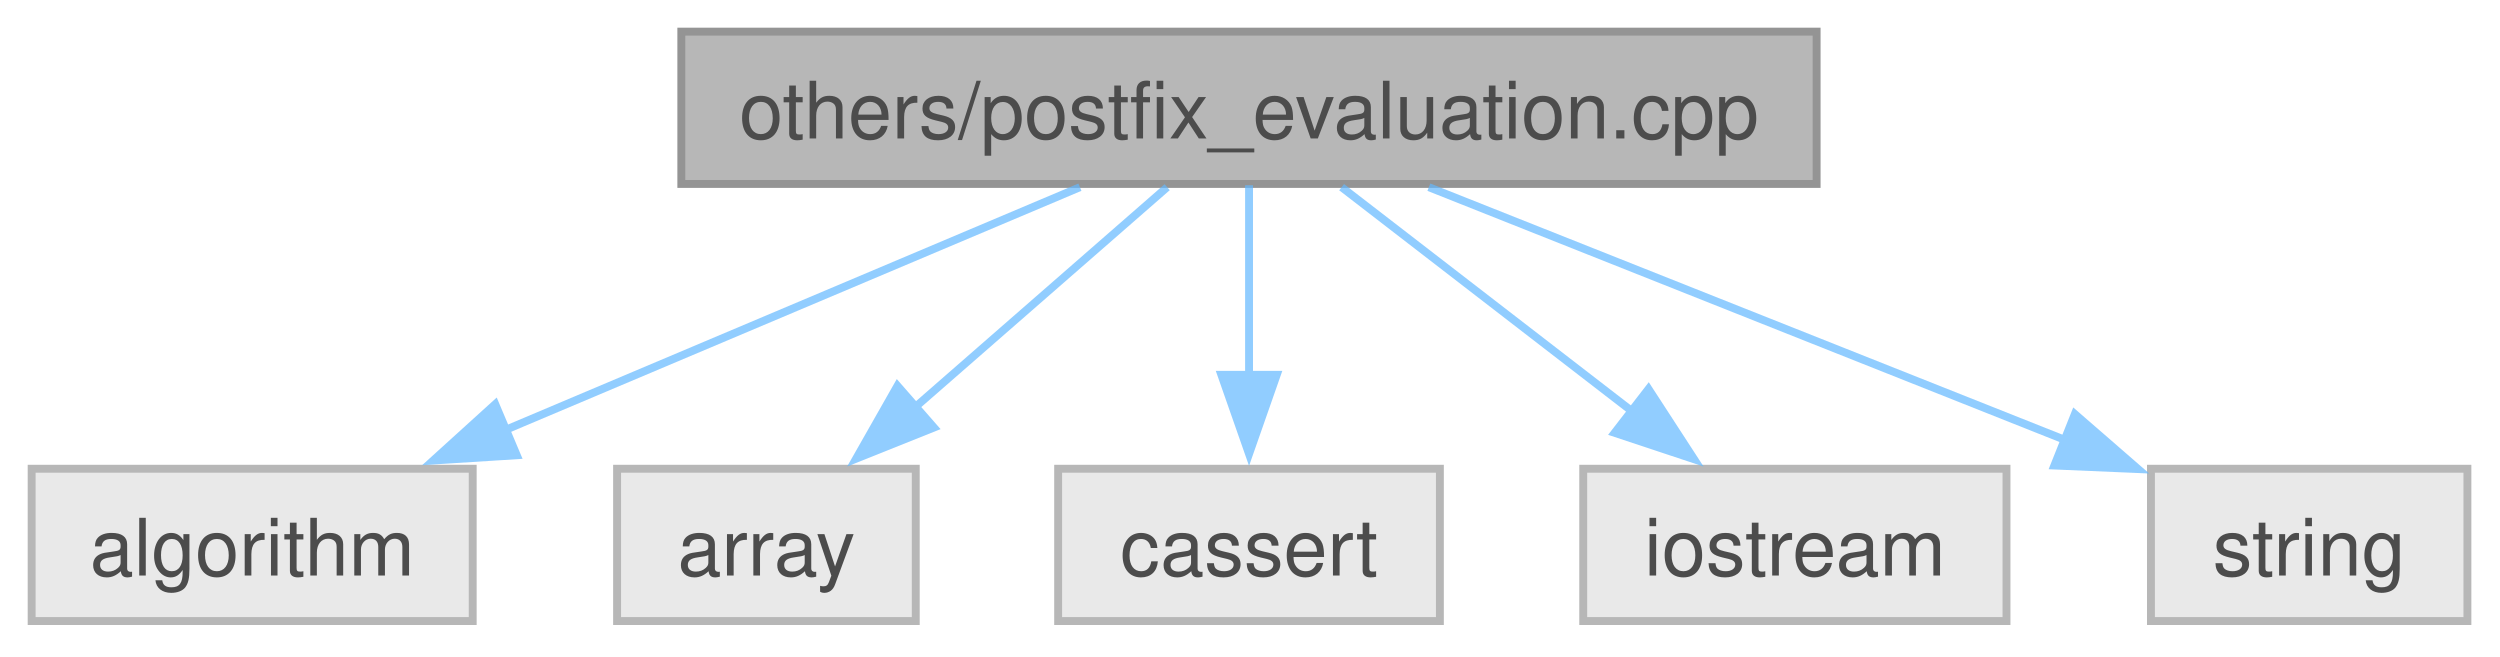
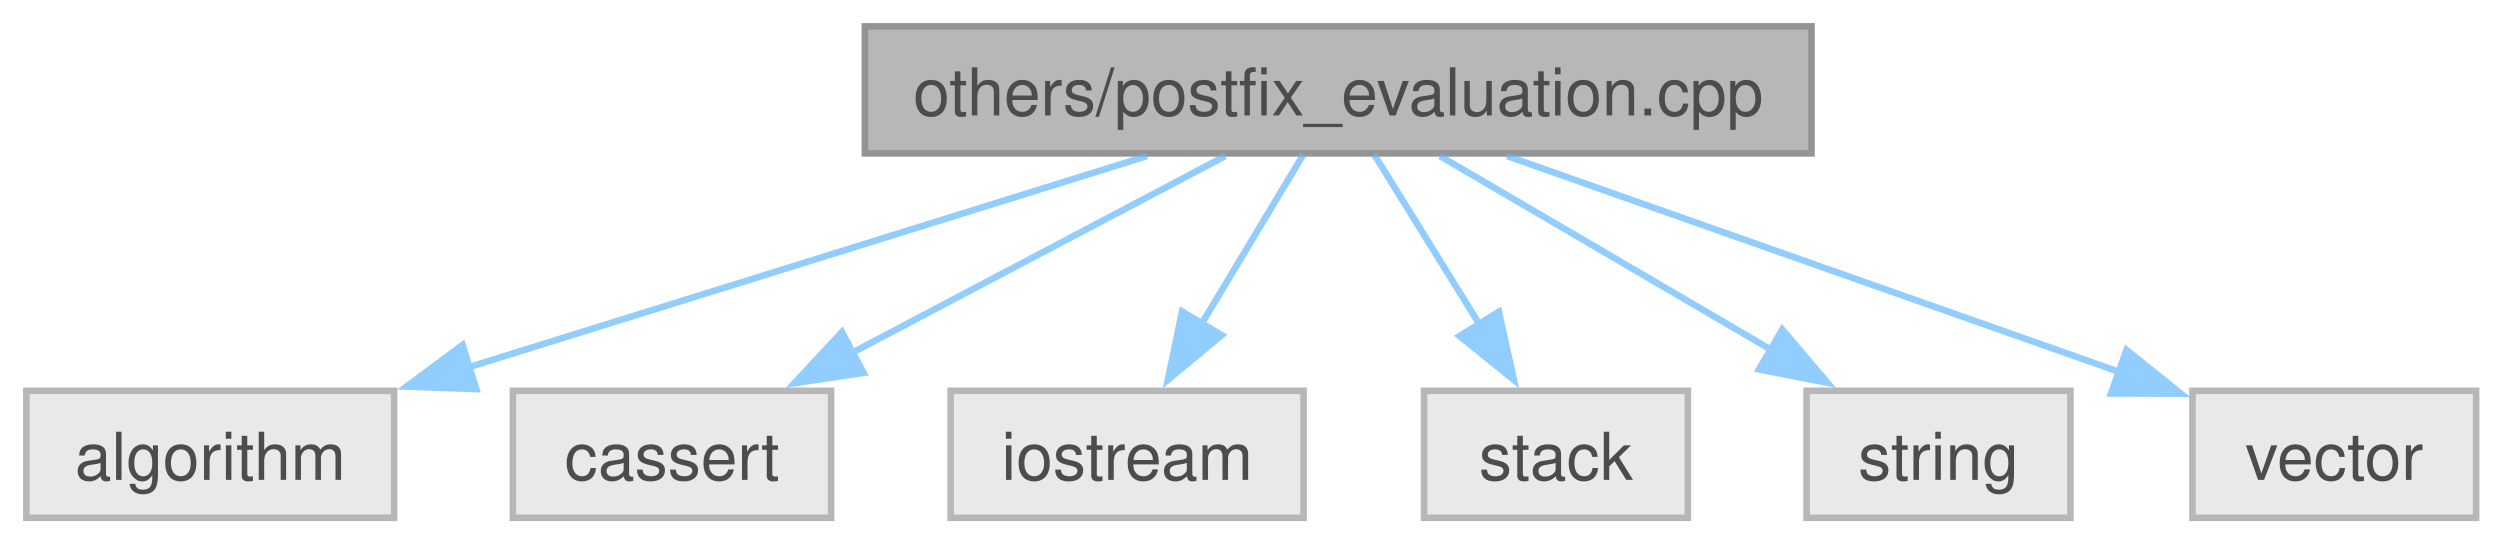
- <svg xmlns="http://www.w3.org/2000/svg" xmlns:xlink="http://www.w3.org/1999/xlink" width="316pt" height="83pt" viewBox="0.00 0.00 316.00 83.00">
+ <svg xmlns="http://www.w3.org/2000/svg" xmlns:xlink="http://www.w3.org/1999/xlink" width="379pt" height="83pt" viewBox="0.00 0.00 379.00 83.00">
  <svg id="main" version="1.1" xml:space="preserve">
    <style type="text/css">
.node, .edge {opacity: 0.7;}
.node.selected, .edge.selected {opacity: 1;}
.edge:hover path { stroke: red; }
.edge:hover polygon { stroke: red; fill: red; }
</style>
    <svg id="graph" class="graph">
      <g id="graph0" class="graph" transform="scale(1 1) rotate(0) translate(4 78.5)">
        <g id="Node000001" class="node">
          <g id="a_Node000001">
            <a xlink:title="Evaluation of Postfix Expression">
-               <polygon fill="#999999" stroke="#666666" points="225.62,-74.5 82.12,-74.5 82.12,-55.25 225.62,-55.25 225.62,-74.5" />
-               <text xml:space="preserve" text-anchor="middle" x="153.88" y="-61" font-family="Helvetica,sans-Serif" font-size="10.00">others/postfix_evaluation.cpp</text>
+               <polygon fill="#999999" stroke="#666666" points="270.62,-74.5 127.12,-74.5 127.12,-55.25 270.62,-55.25 270.62,-74.5" />
+               <text xml:space="preserve" text-anchor="middle" x="198.88" y="-61" font-family="Helvetica,sans-Serif" font-size="10.00">others/postfix_evaluation.cpp</text>
            </a>
          </g>
        </g>
        <g id="Node000002" class="node">
          <g id="a_Node000002">
            <a xlink:title=" ">
              <polygon fill="#e0e0e0" stroke="#999999" points="55.75,-19.25 0,-19.25 0,0 55.75,0 55.75,-19.25" />
              <text xml:space="preserve" text-anchor="middle" x="27.88" y="-5.75" font-family="Helvetica,sans-Serif" font-size="10.00">algorithm</text>
            </a>
          </g>
        </g>
        <g id="edge1_Node000001_Node000002" class="edge">
          <g id="a_edge1_Node000001_Node000002">
            <a xlink:title=" ">
-               <path fill="none" stroke="#63b8ff" d="M132.5,-54.84C112.59,-46.43 82.64,-33.77 59.87,-24.15" />
-               <polygon fill="#63b8ff" stroke="#63b8ff" points="61.32,-20.96 50.75,-20.29 58.6,-27.41 61.32,-20.96" />
+               <path fill="none" stroke="#63b8ff" d="M169.87,-54.84C141.61,-46.04 98.44,-32.6 67.12,-22.85" />
+               <polygon fill="#63b8ff" stroke="#63b8ff" points="68.2,-19.52 57.62,-19.89 66.12,-26.2 68.2,-19.52" />
            </a>
          </g>
        </g>
        <g id="Node000003" class="node">
          <g id="a_Node000003">
            <a xlink:title=" ">
-               <polygon fill="#e0e0e0" stroke="#999999" points="111.75,-19.25 74,-19.25 74,0 111.75,0 111.75,-19.25" />
-               <text xml:space="preserve" text-anchor="middle" x="92.88" y="-5.75" font-family="Helvetica,sans-Serif" font-size="10.00">array</text>
+               <polygon fill="#e0e0e0" stroke="#999999" points="122,-19.25 73.75,-19.25 73.75,0 122,0 122,-19.25" />
+               <text xml:space="preserve" text-anchor="middle" x="97.88" y="-5.75" font-family="Helvetica,sans-Serif" font-size="10.00">cassert</text>
            </a>
          </g>
        </g>
        <g id="edge2_Node000001_Node000003" class="edge">
          <g id="a_edge2_Node000001_Node000003">
            <a xlink:title=" ">
-               <path fill="none" stroke="#63b8ff" d="M143.53,-54.84C134.8,-47.22 122.09,-36.12 111.58,-26.95" />
-               <polygon fill="#63b8ff" stroke="#63b8ff" points="114.05,-24.46 104.21,-20.52 109.44,-29.73 114.05,-24.46" />
+               <path fill="none" stroke="#63b8ff" d="M181.74,-54.84C166.22,-46.66 143.07,-34.46 125.03,-24.94" />
+               <polygon fill="#63b8ff" stroke="#63b8ff" points="126.91,-21.98 116.43,-20.41 123.64,-28.17 126.91,-21.98" />
            </a>
          </g>
        </g>
        <g id="Node000004" class="node">
          <g id="a_Node000004">
            <a xlink:title=" ">
-               <polygon fill="#e0e0e0" stroke="#999999" points="178,-19.25 129.75,-19.25 129.75,0 178,0 178,-19.25" />
-               <text xml:space="preserve" text-anchor="middle" x="153.88" y="-5.75" font-family="Helvetica,sans-Serif" font-size="10.00">cassert</text>
+               <polygon fill="#e0e0e0" stroke="#999999" points="193.62,-19.25 140.12,-19.25 140.12,0 193.62,0 193.62,-19.25" />
+               <text xml:space="preserve" text-anchor="middle" x="166.88" y="-5.75" font-family="Helvetica,sans-Serif" font-size="10.00">iostream</text>
            </a>
          </g>
        </g>
        <g id="edge3_Node000001_Node000004" class="edge">
          <g id="a_edge3_Node000001_Node000004">
            <a xlink:title=" ">
-               <path fill="none" stroke="#63b8ff" d="M153.88,-55.08C153.88,-48.57 153.88,-39.42 153.88,-31.12" />
-               <polygon fill="#63b8ff" stroke="#63b8ff" points="157.38,-31.12 153.88,-21.12 150.38,-31.12 157.38,-31.12" />
+               <path fill="none" stroke="#63b8ff" d="M193.59,-55.08C189.4,-48.11 183.4,-38.12 178.14,-29.37" />
+               <polygon fill="#63b8ff" stroke="#63b8ff" points="181.2,-27.68 173.05,-20.91 175.2,-31.28 181.2,-27.68" />
            </a>
          </g>
        </g>
        <g id="Node000005" class="node">
          <g id="a_Node000005">
            <a xlink:title=" ">
-               <polygon fill="#e0e0e0" stroke="#999999" points="249.62,-19.25 196.12,-19.25 196.12,0 249.62,0 249.62,-19.25" />
-               <text xml:space="preserve" text-anchor="middle" x="222.88" y="-5.75" font-family="Helvetica,sans-Serif" font-size="10.00">iostream</text>
+               <polygon fill="#e0e0e0" stroke="#999999" points="251.88,-19.25 211.88,-19.25 211.88,0 251.88,0 251.88,-19.25" />
+               <text xml:space="preserve" text-anchor="middle" x="231.88" y="-5.75" font-family="Helvetica,sans-Serif" font-size="10.00">stack</text>
            </a>
          </g>
        </g>
        <g id="edge4_Node000001_Node000005" class="edge">
          <g id="a_edge4_Node000001_Node000005">
            <a xlink:title=" ">
-               <path fill="none" stroke="#63b8ff" d="M165.58,-54.84C175.65,-47.07 190.42,-35.67 202.44,-26.4" />
-               <polygon fill="#63b8ff" stroke="#63b8ff" points="204.37,-29.33 210.14,-20.45 200.09,-23.79 204.37,-29.33" />
+               <path fill="none" stroke="#63b8ff" d="M204.32,-55.08C208.65,-48.11 214.84,-38.12 220.26,-29.37" />
+               <polygon fill="#63b8ff" stroke="#63b8ff" points="223.22,-31.24 225.51,-20.9 217.27,-27.55 223.22,-31.24" />
            </a>
          </g>
        </g>
        <g id="Node000006" class="node">
          <g id="a_Node000006">
            <a xlink:title=" ">
-               <polygon fill="#e0e0e0" stroke="#999999" points="307.88,-19.25 267.88,-19.25 267.88,0 307.88,0 307.88,-19.25" />
-               <text xml:space="preserve" text-anchor="middle" x="287.88" y="-5.75" font-family="Helvetica,sans-Serif" font-size="10.00">string</text>
+               <polygon fill="#e0e0e0" stroke="#999999" points="309.88,-19.25 269.88,-19.25 269.88,0 309.88,0 309.88,-19.25" />
+               <text xml:space="preserve" text-anchor="middle" x="289.88" y="-5.75" font-family="Helvetica,sans-Serif" font-size="10.00">string</text>
            </a>
          </g>
        </g>
        <g id="edge5_Node000001_Node000006" class="edge">
          <g id="a_edge5_Node000001_Node000006">
            <a xlink:title=" ">
-               <path fill="none" stroke="#63b8ff" d="M176.61,-54.84C198.75,-46.04 232.58,-32.6 257.12,-22.85" />
-               <polygon fill="#63b8ff" stroke="#63b8ff" points="258.26,-26.16 266.26,-19.21 255.67,-19.66 258.26,-26.16" />
+               <path fill="none" stroke="#63b8ff" d="M214.31,-54.84C228.04,-46.81 248.37,-34.91 264.49,-25.48" />
+               <polygon fill="#63b8ff" stroke="#63b8ff" points="266.19,-28.54 273.06,-20.47 262.66,-22.5 266.19,-28.54" />
+             </a>
+           </g>
+         </g>
+         <g id="Node000007" class="node">
+           <g id="a_Node000007">
+             <a xlink:title=" ">
+               <polygon fill="#e0e0e0" stroke="#999999" points="371.38,-19.25 328.38,-19.25 328.38,0 371.38,0 371.38,-19.25" />
+               <text xml:space="preserve" text-anchor="middle" x="349.88" y="-5.75" font-family="Helvetica,sans-Serif" font-size="10.00">vector</text>
+             </a>
+           </g>
+         </g>
+         <g id="edge6_Node000001_Node000007" class="edge">
+           <g id="a_edge6_Node000001_Node000007">
+             <a xlink:title=" ">
+               <path fill="none" stroke="#63b8ff" d="M224.49,-54.84C250.08,-45.82 289.5,-31.92 317.3,-22.11" />
+               <polygon fill="#63b8ff" stroke="#63b8ff" points="318.37,-25.45 326.63,-18.82 316.04,-18.85 318.37,-25.45" />
            </a>
          </g>
        </g>
      </g>
    </svg>
  </svg>
  <style type="text/css">

[data-mouse-over-selected='false'] { opacity: 0.7; }
[data-mouse-over-selected='true']  { opacity: 1.0; }

</style>
</svg>
